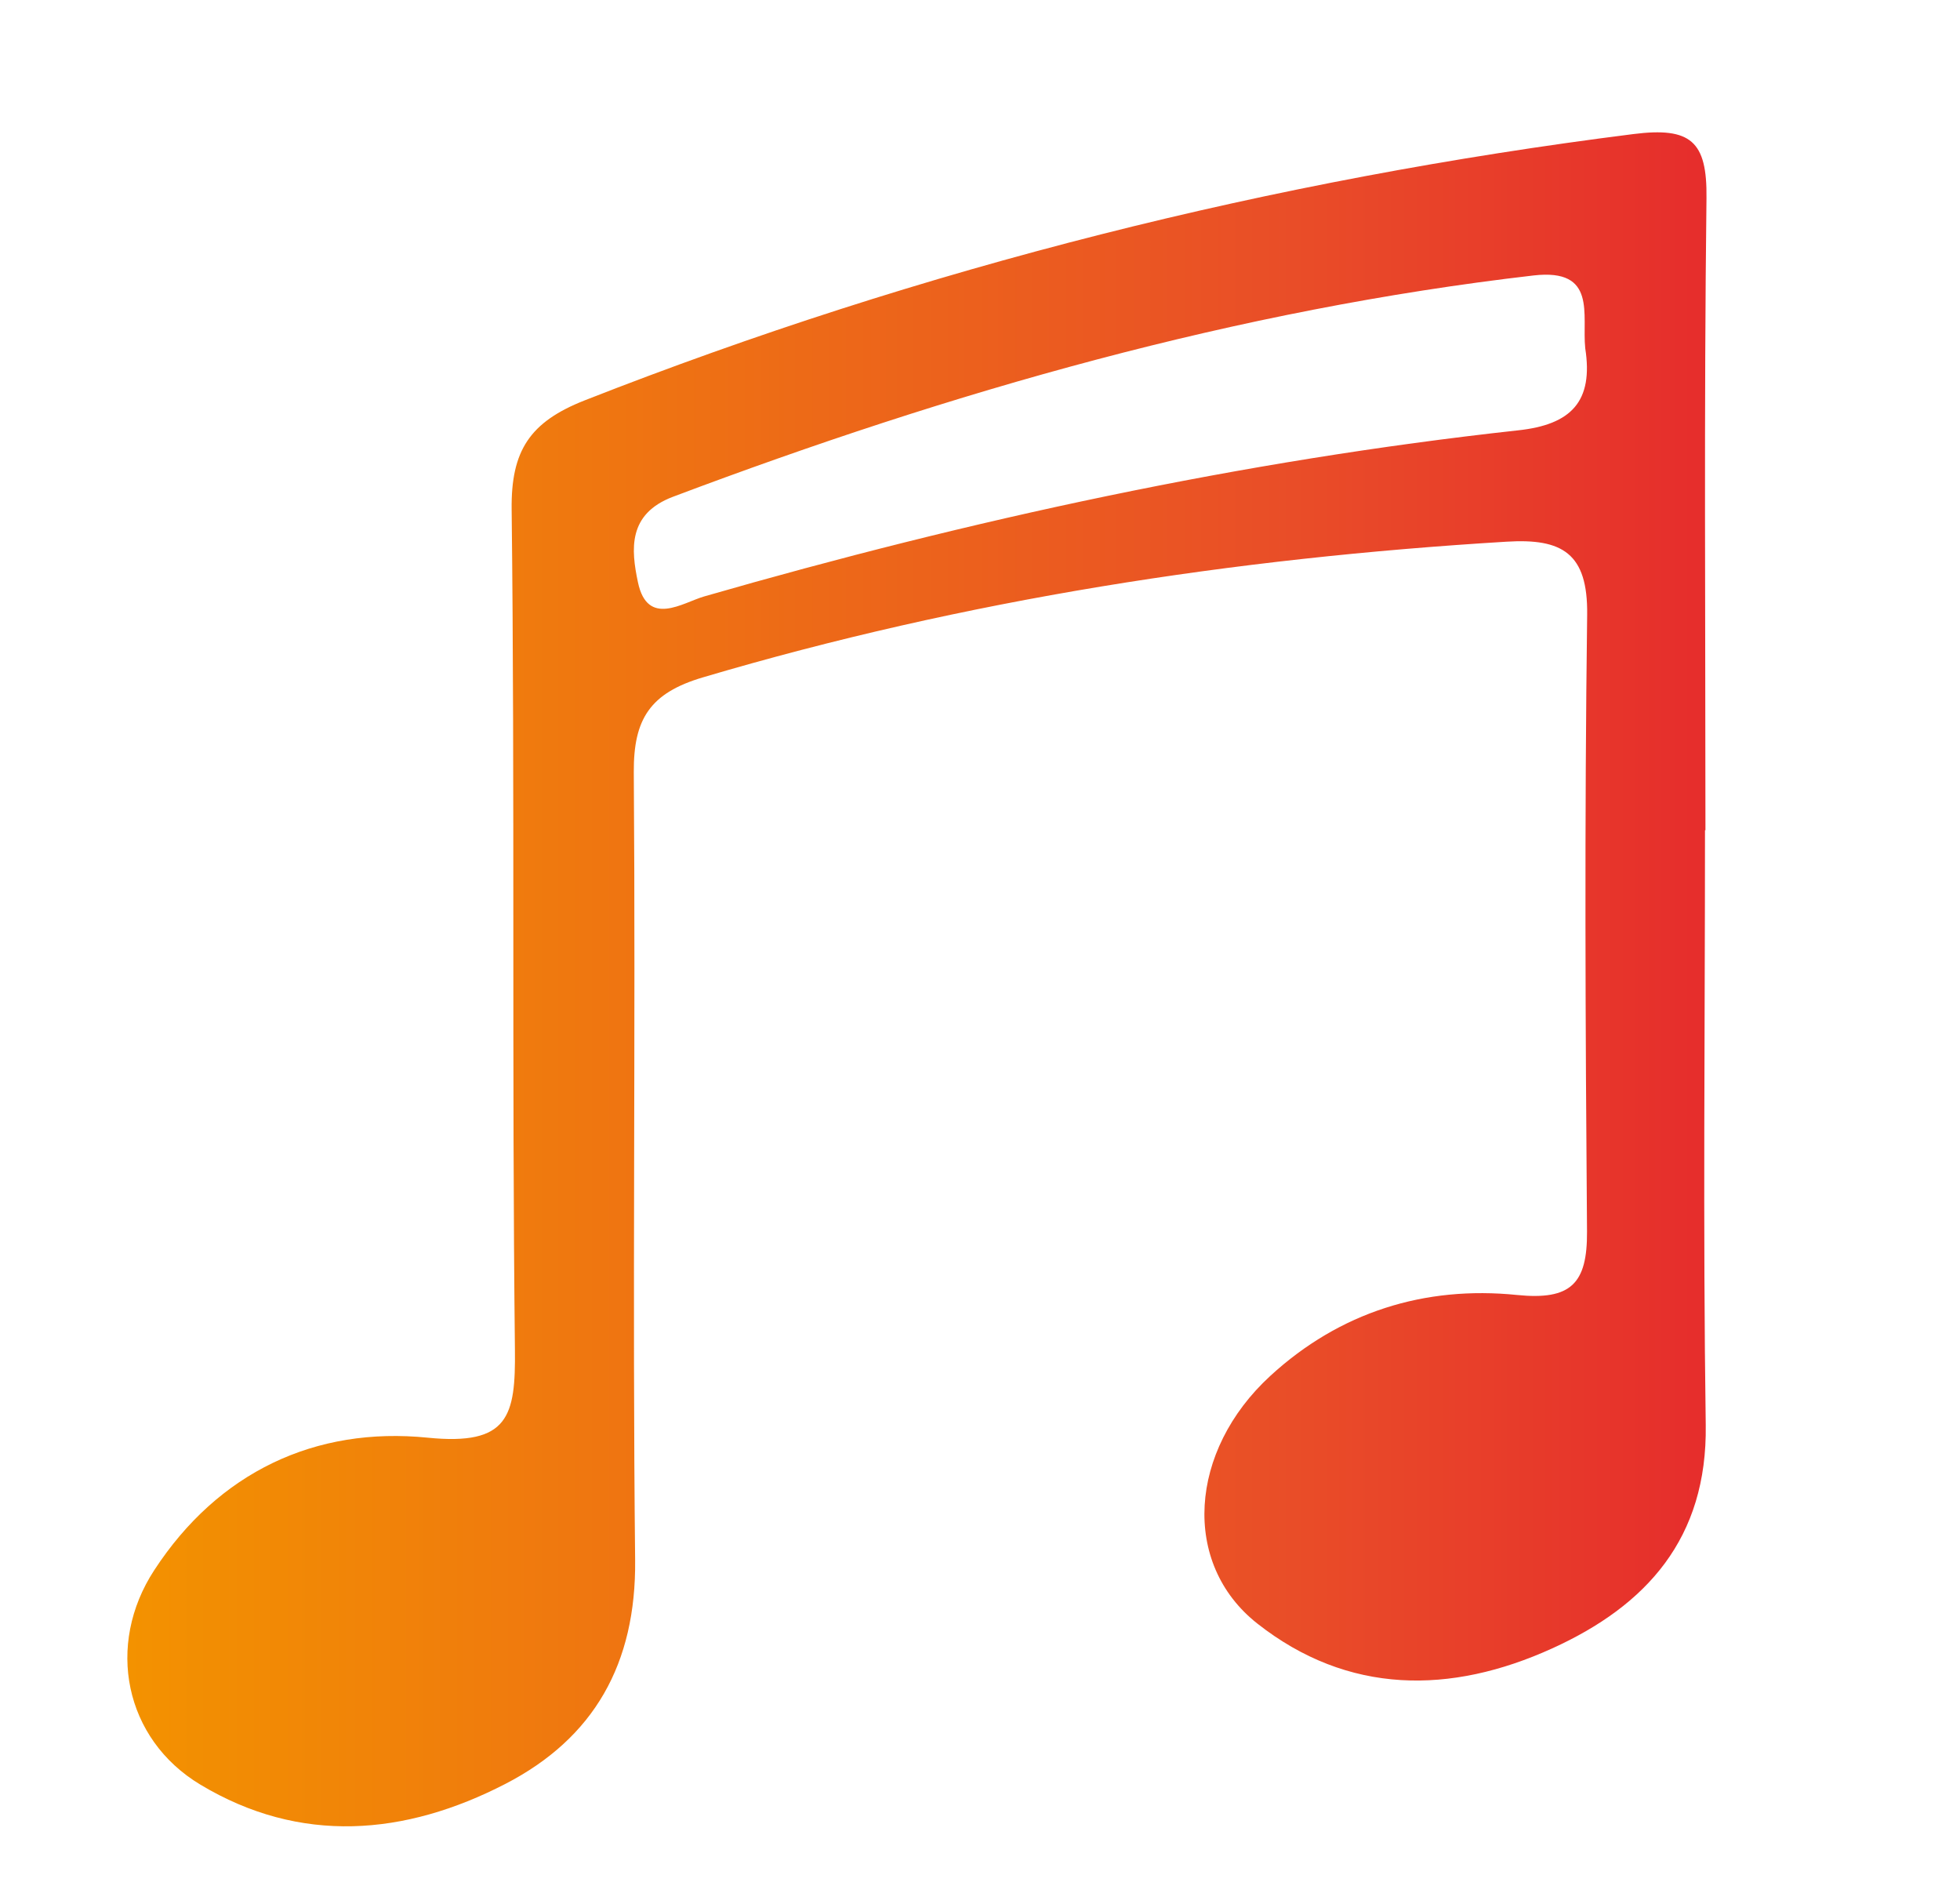
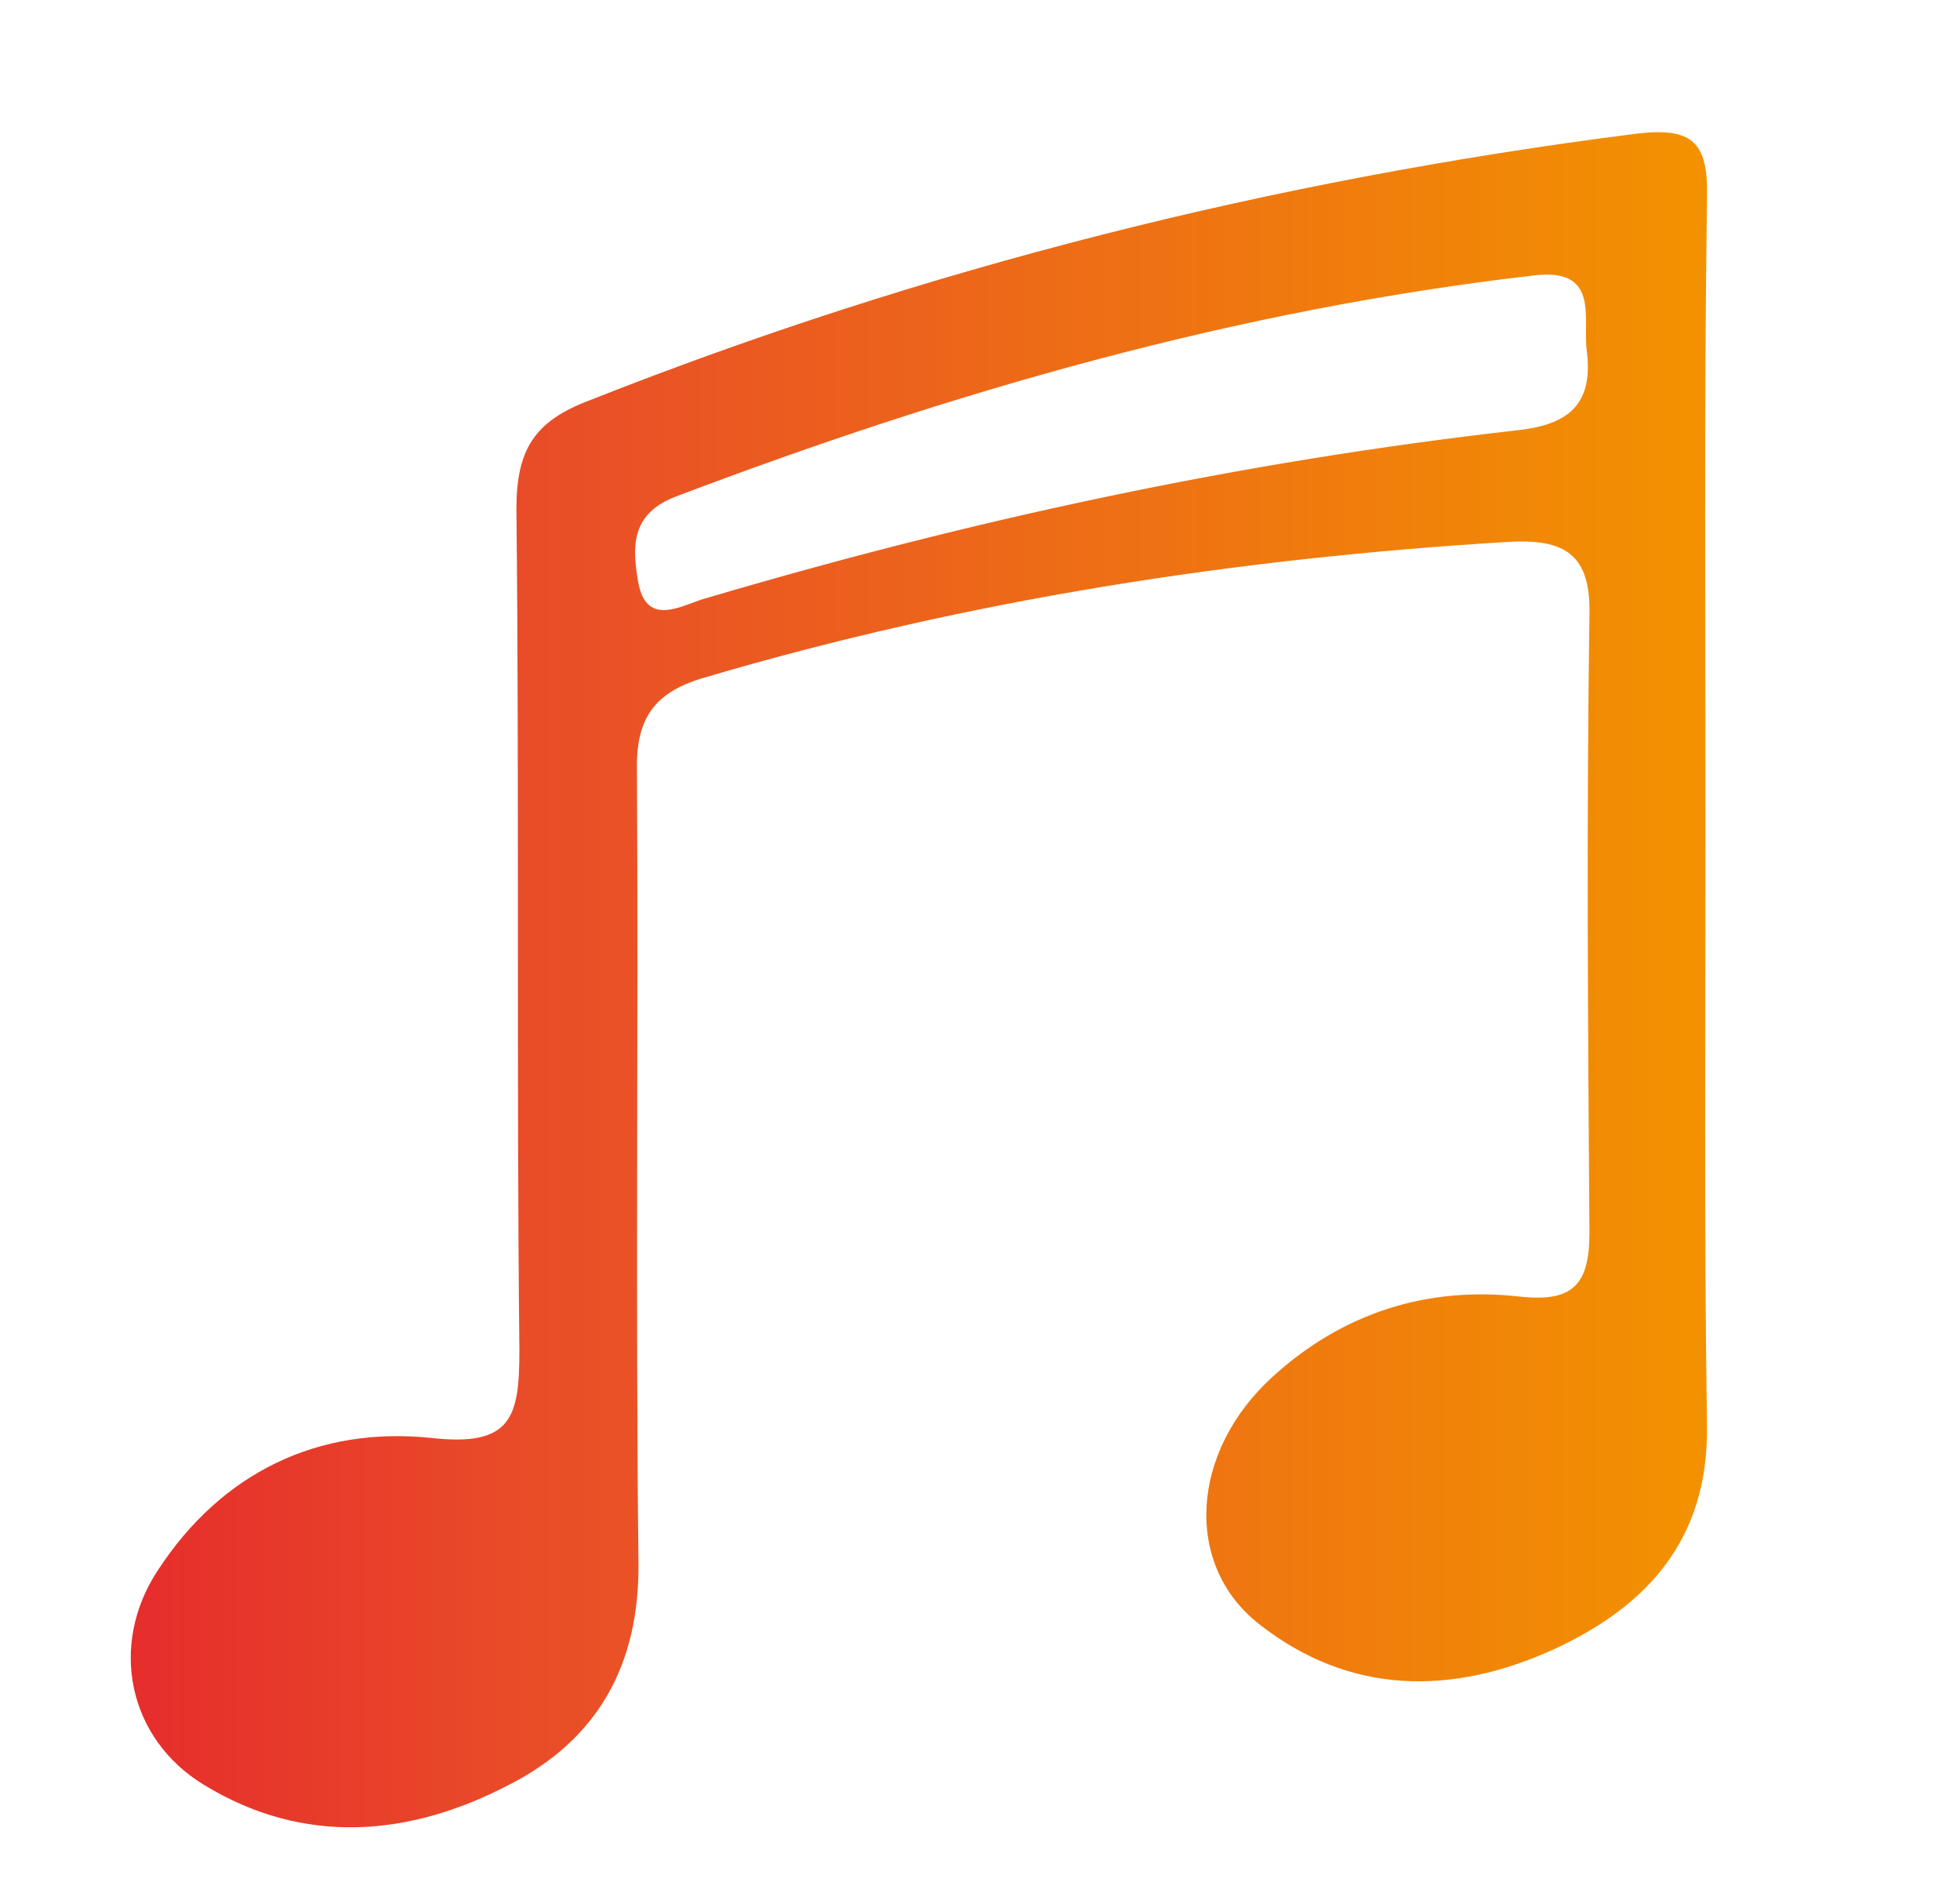
- <svg xmlns="http://www.w3.org/2000/svg" version="1.1" x="0px" y="0px" viewBox="0 0 131.74 127.91" style="enable-background:new 0 0 131.74 127.91;" xml:space="preserve">
+ <svg xmlns="http://www.w3.org/2000/svg" version="1.1" id="Calque_1" x="0px" y="0px" viewBox="0 0 131.7 127.9" style="enable-background:new 0 0 131.7 127.9;" xml:space="preserve">
  <style type="text/css">
	.st0{fill:url(#SVGID_1_);}
</style>
  <g>
-     <linearGradient id="SVGID_1_" gradientUnits="userSpaceOnUse" x1="8.546" y1="65.809" x2="114.697" y2="65.809">
-       <stop offset="0" style="stop-color:#F39200" />
-       <stop offset="0.739" style="stop-color:#E94D28" />
-       <stop offset="1" style="stop-color:#E62D2C" />
-       <stop offset="1" style="stop-color:#E52428" />
+     <linearGradient id="SVGID_1_" gradientUnits="userSpaceOnUse" x1="8.56" y1="62.081" x2="114.702" y2="62.081" gradientTransform="matrix(1 0 0 -1 0 127.8898)">
+       <stop offset="0" style="stop-color:#E52428" />
+       <stop offset="0" style="stop-color:#E62D2C" />
+       <stop offset="0.261" style="stop-color:#E94D28" />
+       <stop offset="1" style="stop-color:#F39200" />
    </linearGradient>
-     <path class="st0" d="M114.6,55.79c0,13.32-0.14,26.65,0.05,39.97c0.11,7.62-3.98,12.13-10.32,15.01   c-6.82,3.1-13.72,3.13-19.82-1.67c-5.12-4.03-4.61-11.61,0.87-16.64c4.67-4.29,10.38-6.07,16.58-5.44   c3.64,0.37,4.73-0.77,4.71-4.25c-0.11-13.82-0.17-27.65,0.01-41.47c0.05-4.12-1.67-5.13-5.41-4.9   c-18.34,1.11-36.37,3.89-54.03,9.12c-3.55,1.05-4.66,2.8-4.64,6.36c0.13,17.65-0.1,35.31,0.09,52.96   c0.07,6.96-2.76,11.96-8.73,15.04c-6.73,3.47-13.77,4.09-20.5,0.04c-5.09-3.06-6.38-9.38-3.09-14.41c4.3-6.59,10.83-9.66,18.38-8.9   c5.45,0.55,5.91-1.45,5.86-5.92c-0.21-18.82,0-37.64-0.22-56.45c-0.05-3.97,1.23-5.89,4.92-7.34   c22.75-8.93,46.23-14.83,70.47-17.89c3.87-0.49,4.97,0.48,4.92,4.31c-0.17,14.15-0.07,28.31-0.07,42.47   C114.62,55.79,114.61,55.79,114.6,55.79z M106.55,23.4c-0.23-2.24,0.82-5.38-3.47-4.89c-19.96,2.31-39.1,7.81-57.84,14.87   c-3.05,1.15-2.83,3.54-2.36,5.75c0.64,3.04,3.02,1.36,4.45,0.95c17.94-5.17,36.12-9.12,54.69-11.16   C105.61,28.54,107.11,26.98,106.55,23.4z" />
+     <path class="st0" d="M114.6,55.8c0,13.3-0.1,26.7,0.1,40c0.1,7.6-4,12.1-10.3,15c-6.8,3.1-13.7,3.1-19.8-1.7   c-5.1-4-4.6-11.6,0.9-16.6c4.7-4.3,10.4-6.1,16.6-5.4c3.6,0.4,4.7-0.8,4.7-4.3c-0.1-13.8-0.2-27.7,0-41.5c0.1-4.1-1.7-5.1-5.4-4.9   c-18.3,1.1-36.4,3.9-54,9.1c-3.5,1-4.7,2.8-4.6,6.4c0.1,17.6-0.1,35.3,0.1,53c0.1,7-2.8,12-8.7,15c-6.7,3.5-13.8,4.1-20.5,0   c-5.1-3.1-6.4-9.4-3.1-14.4c4.3-6.6,10.8-9.7,18.4-8.9c5.4,0.6,5.9-1.4,5.9-5.9c-0.2-18.8,0-37.6-0.2-56.5c0-4,1.2-5.9,4.9-7.3   C62.1,18,85.5,12.1,109.8,9c3.9-0.5,5,0.5,4.9,4.3C114.5,27.5,114.6,41.6,114.6,55.8C114.6,55.8,114.6,55.8,114.6,55.8z    M106.6,23.4c-0.2-2.2,0.8-5.4-3.5-4.9c-20,2.3-39.1,7.8-57.8,14.9c-3,1.2-2.8,3.5-2.4,5.8c0.6,3,3,1.4,4.5,1   C65.3,34.9,83.4,31,102,28.9C105.6,28.5,107.1,27,106.6,23.4z" />
  </g>
</svg>
